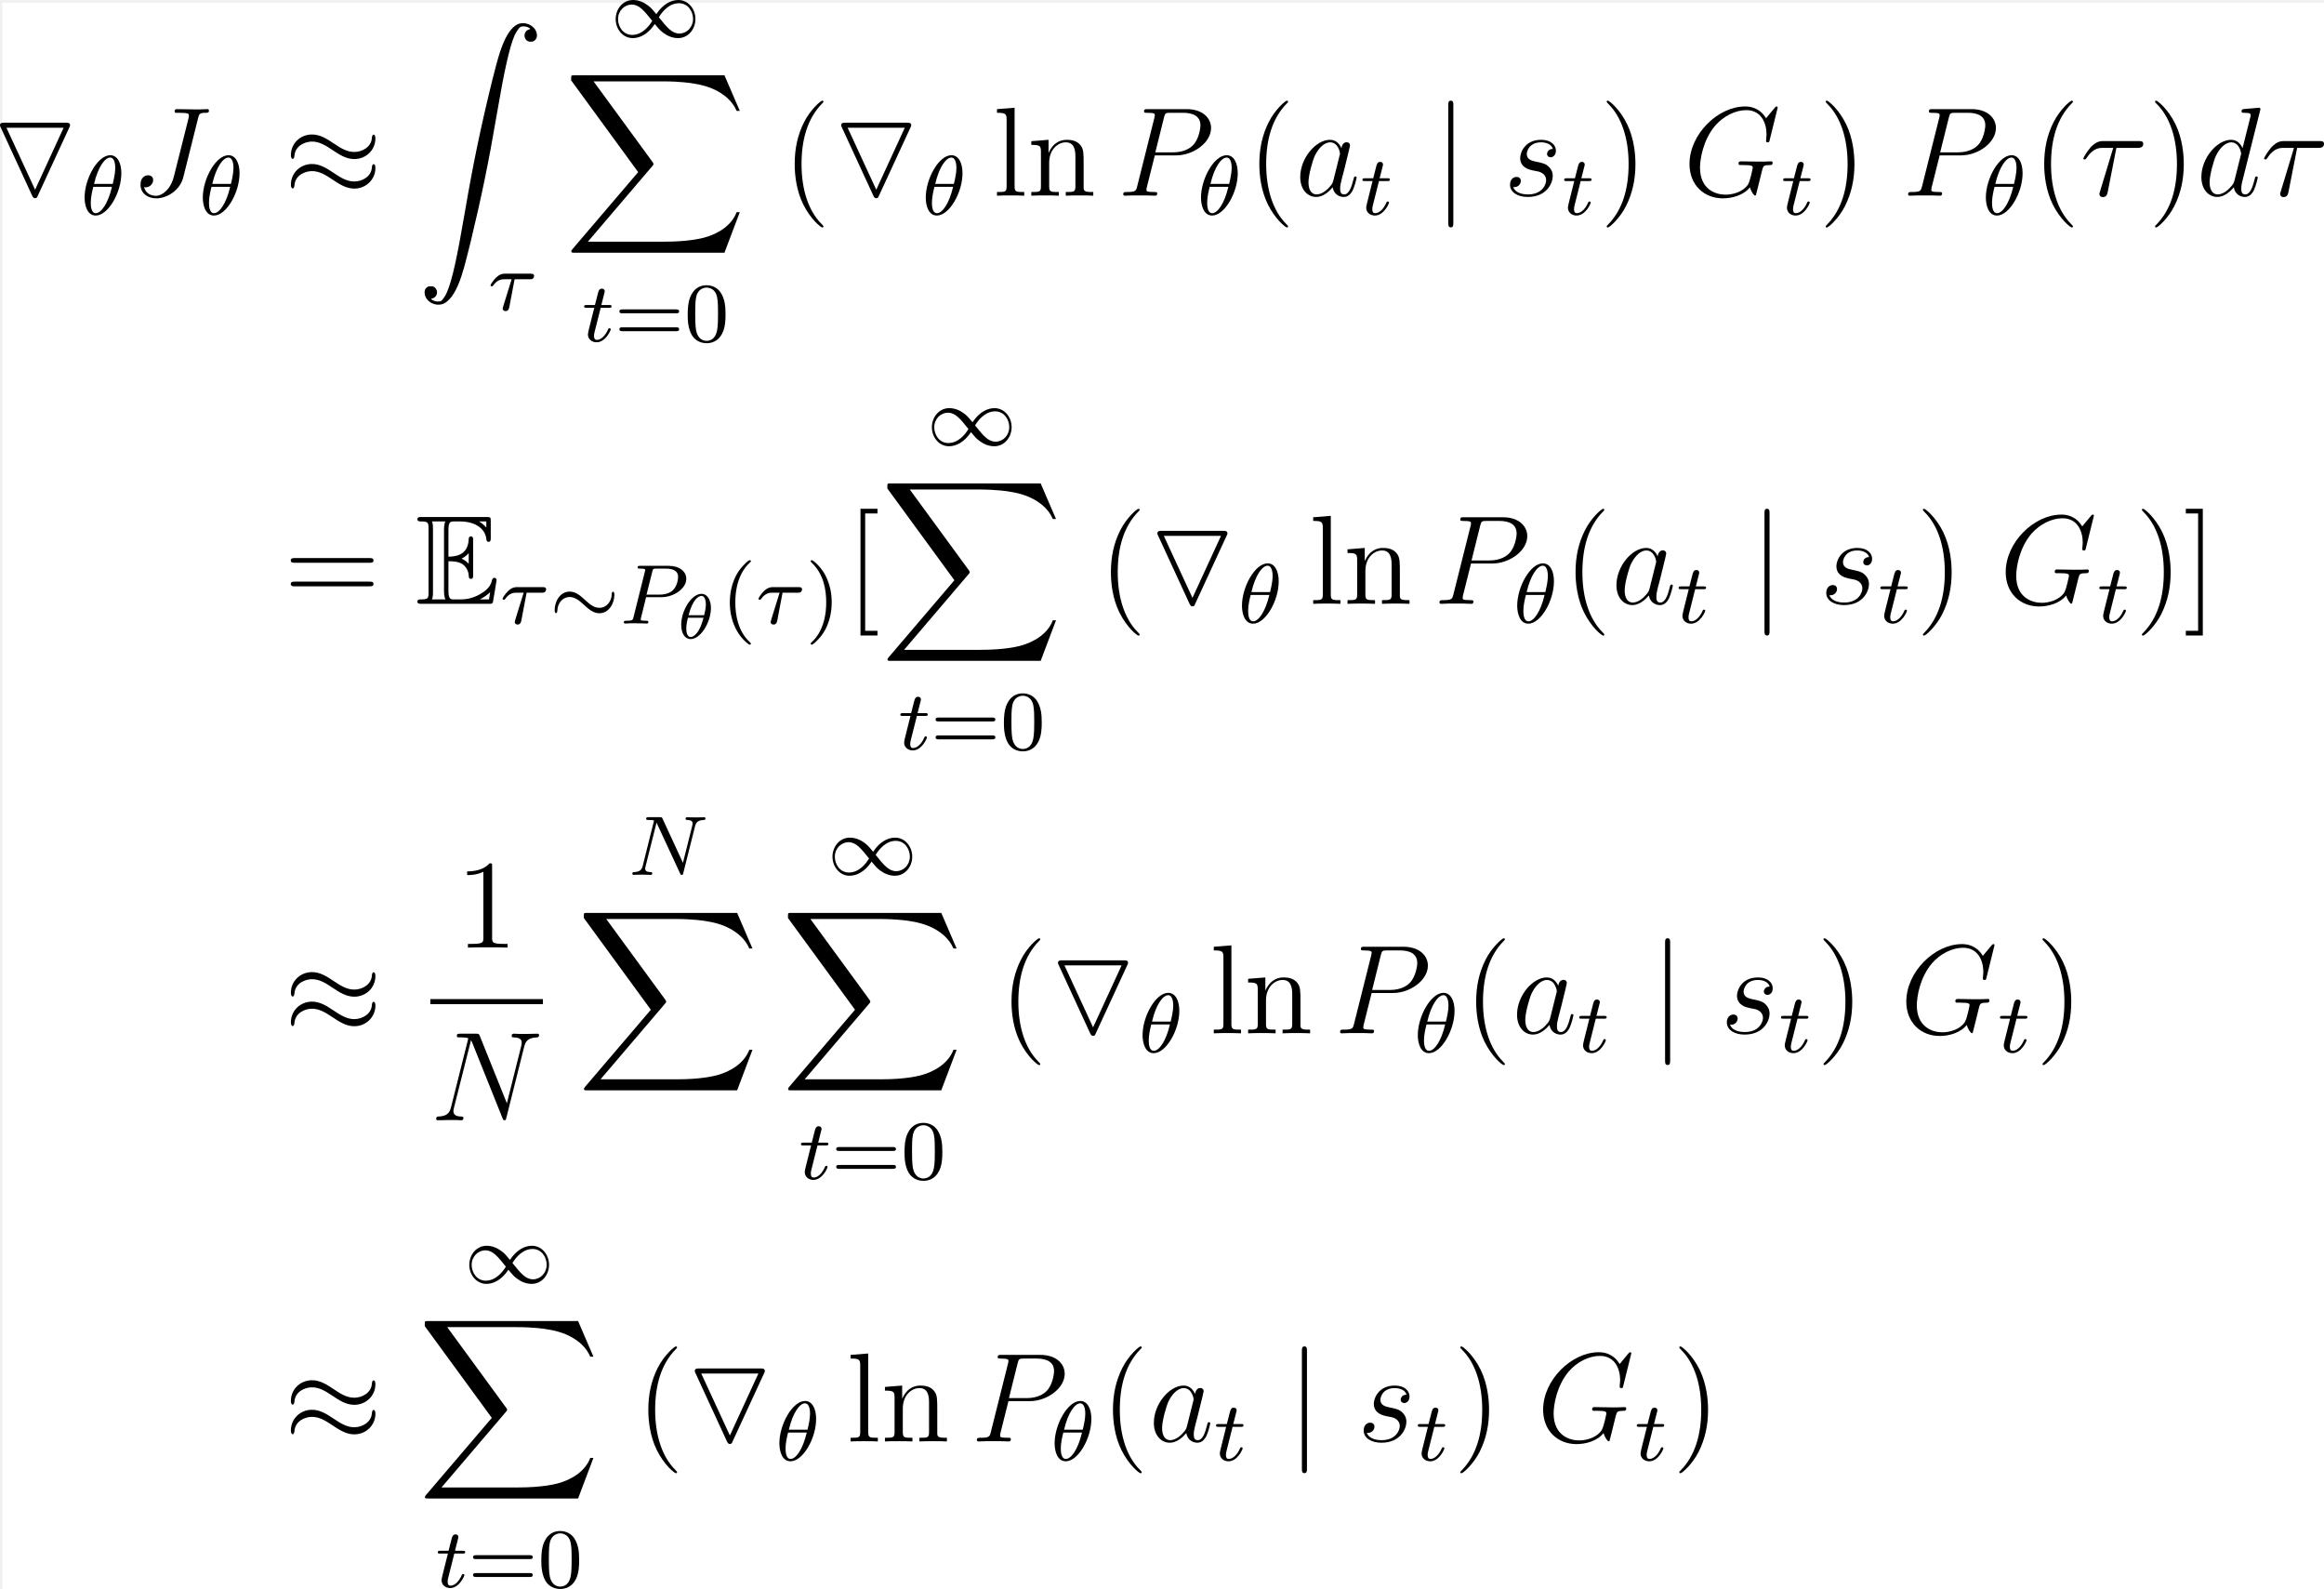
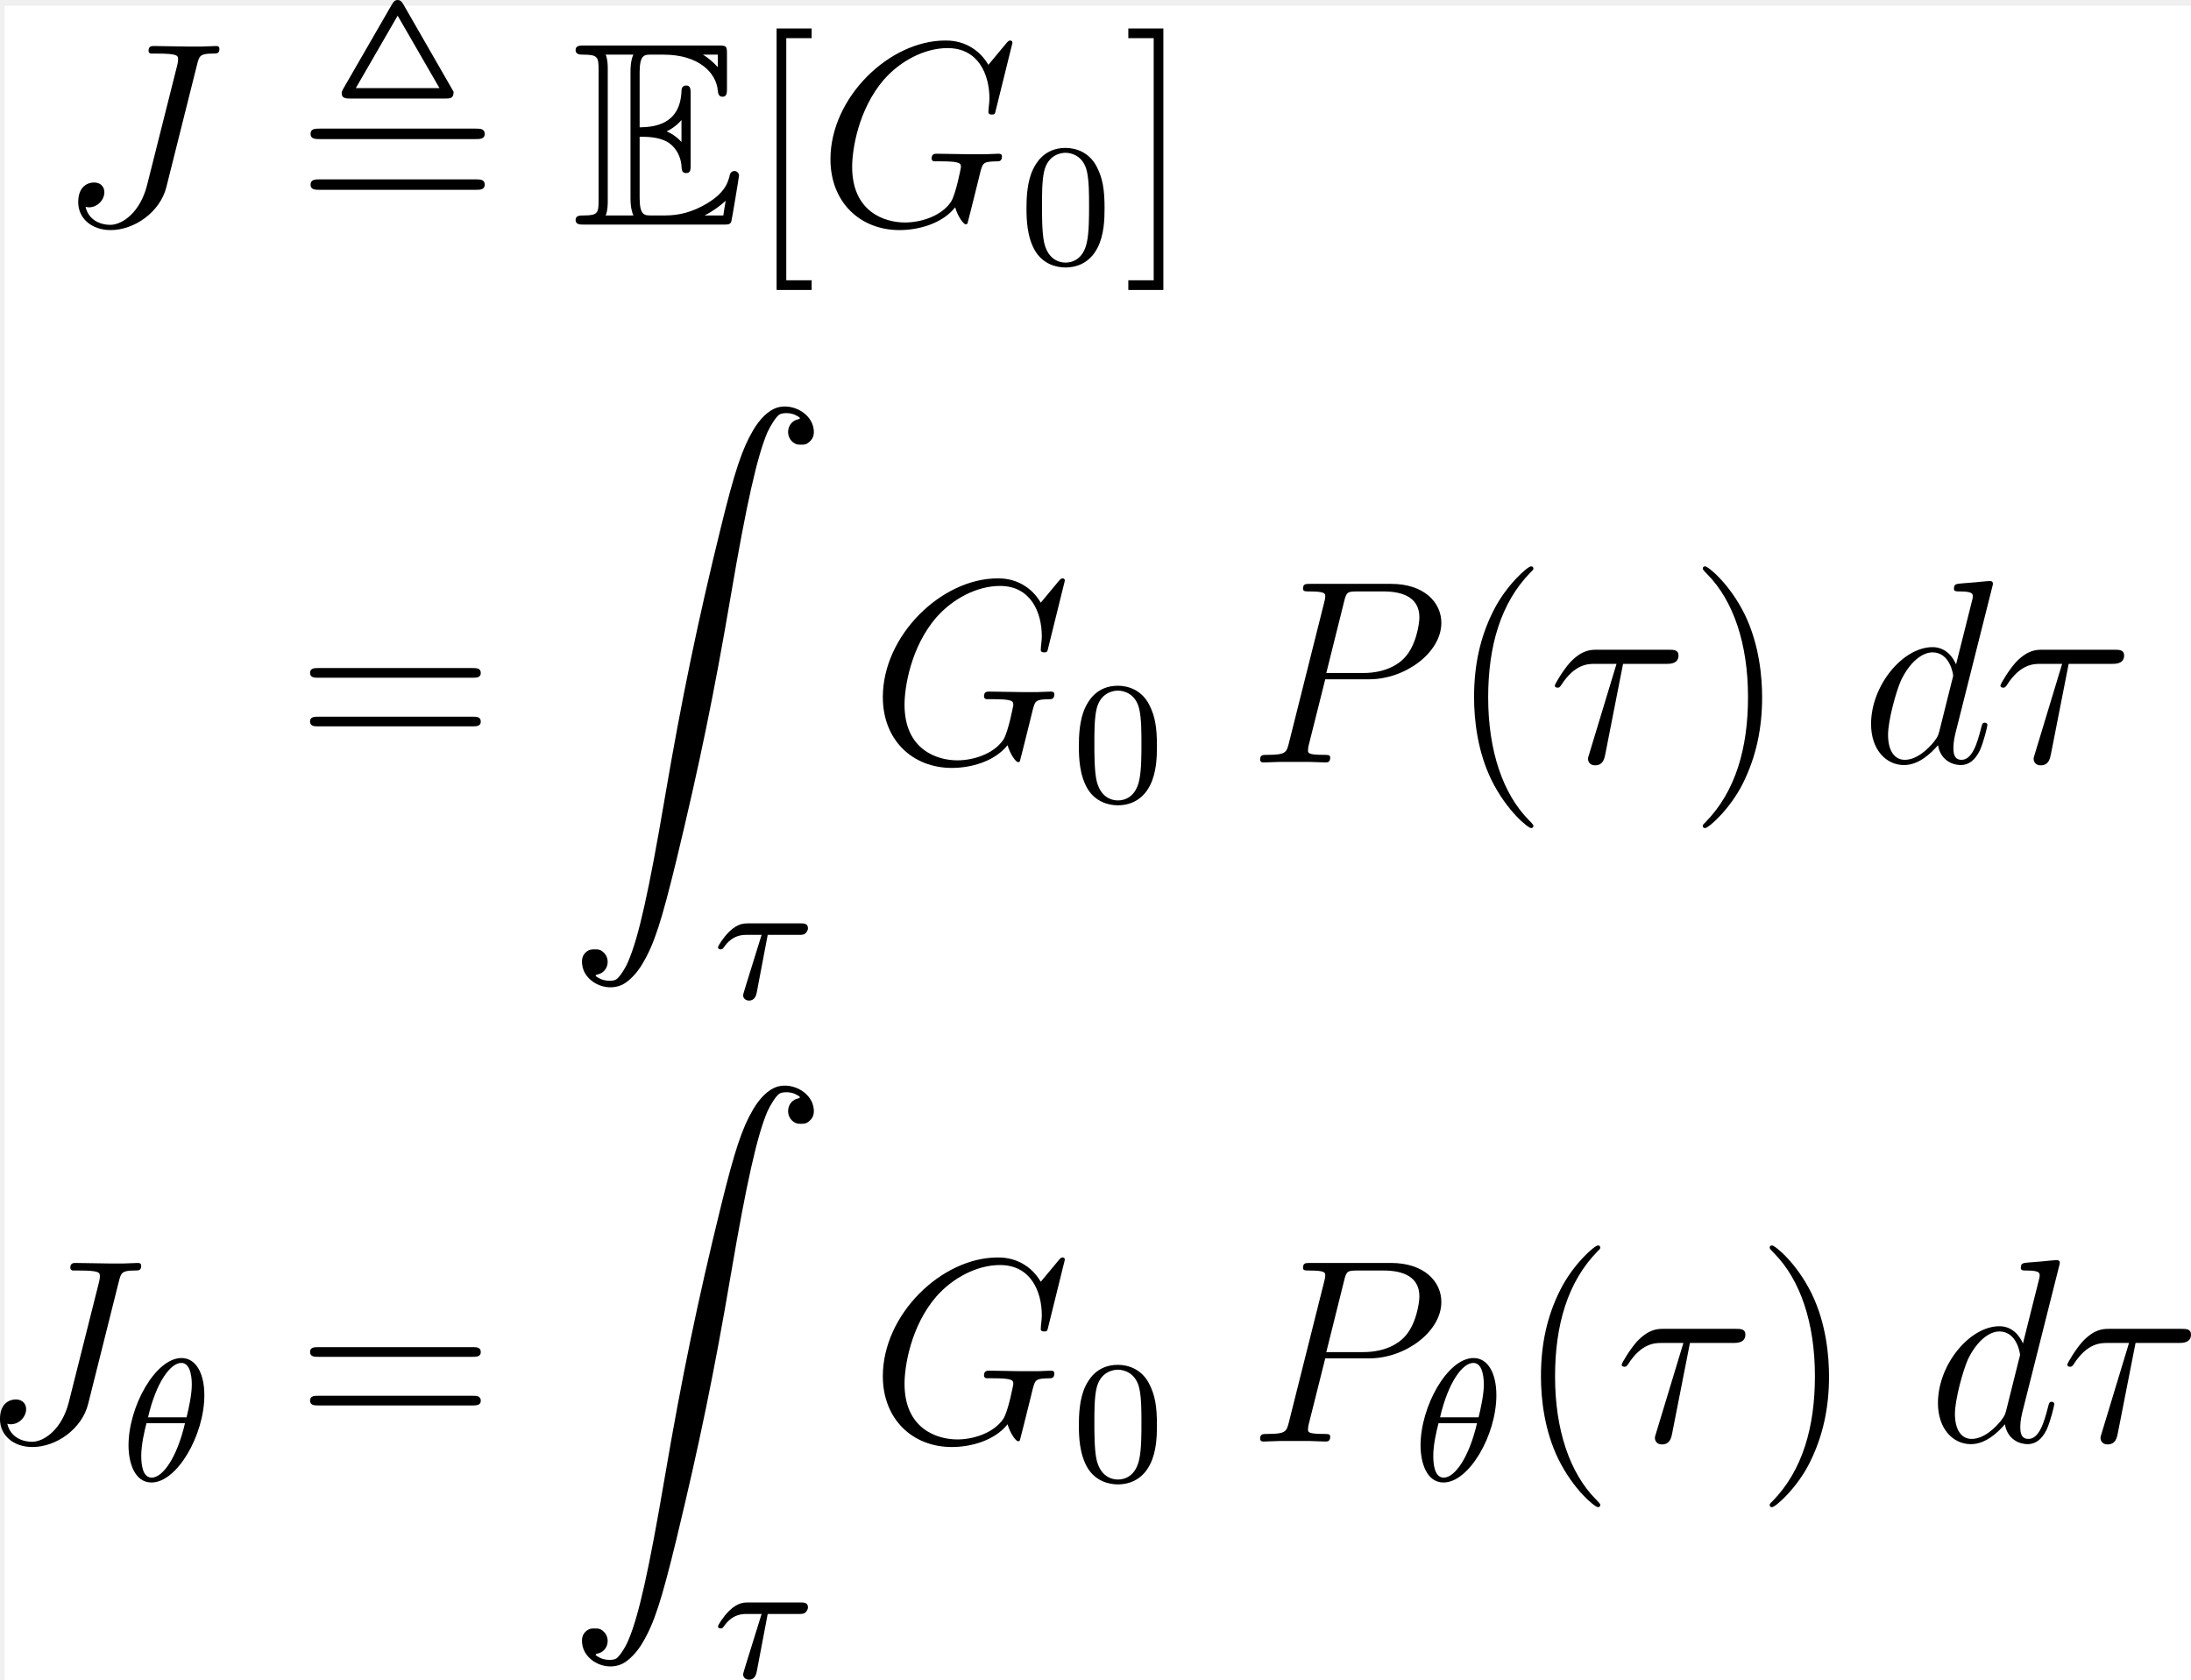
- <svg xmlns="http://www.w3.org/2000/svg" xmlns:xlink="http://www.w3.org/1999/xlink" version="1.1" width="247.776pt" height="169.376pt" viewBox="-.243 -.288 247.776 169.376">
+ <svg xmlns="http://www.w3.org/2000/svg" xmlns:xlink="http://www.w3.org/1999/xlink" version="1.1" width="113.198pt" height="86.784pt" viewBox="-.243 -.296 113.198 86.784">
  <rect width="100%" height="100%" fill="white" />
  <defs>
-     <path id="g5-25" d="M8.632-5.404C8.632-5.655 8.548-5.762 8.464-5.762C8.416-5.762 8.309-5.715 8.297-5.44C8.249-4.615 7.412-4.125 6.635-4.125C5.942-4.125 5.344-4.495 4.722-4.914C4.077-5.344 3.431-5.774 2.654-5.774C1.542-5.774 .658-4.926 .658-3.826C.658-3.563 .753-3.467 .825-3.467C.944-3.467 .992-3.694 .992-3.742C1.052-4.746 2.032-5.105 2.654-5.105C3.347-5.105 3.945-4.734 4.567-4.316C5.212-3.885 5.858-3.455 6.635-3.455C7.747-3.455 8.632-4.304 8.632-5.404ZM8.632-2.606C8.632-2.953 8.488-2.977 8.464-2.977C8.416-2.977 8.309-2.917 8.297-2.654C8.249-1.829 7.412-1.339 6.635-1.339C5.942-1.339 5.344-1.71 4.722-2.128C4.077-2.558 3.431-2.989 2.654-2.989C1.542-2.989 .658-2.14 .658-1.04C.658-.777 .753-.681 .825-.681C.944-.681 .992-.909 .992-.956C1.052-1.961 2.032-2.319 2.654-2.319C3.347-2.319 3.945-1.949 4.567-1.53C5.212-1.1 5.858-.669 6.635-.669C7.771-.669 8.632-1.554 8.632-2.606Z" />
-     <path id="g5-106" d="M1.901-8.536C1.901-8.751 1.901-8.966 1.662-8.966S1.423-8.751 1.423-8.536V2.558C1.423 2.774 1.423 2.989 1.662 2.989S1.901 2.774 1.901 2.558V-8.536Z" />
-     <path id="g8-28" d="M3.431-4.507H5.416C5.571-4.507 5.966-4.507 5.966-4.89C5.966-5.153 5.738-5.153 5.523-5.153H2.236C1.961-5.153 1.554-5.153 1.004-4.567C.693-4.22 .311-3.587 .311-3.515S.371-3.419 .442-3.419C.526-3.419 .538-3.455 .598-3.527C1.219-4.507 1.841-4.507 2.14-4.507H3.132L1.889-.406C1.829-.227 1.829-.203 1.829-.167C1.829-.036 1.913 .132 2.152 .132C2.523 .132 2.582-.191 2.618-.371L3.431-4.507Z" />
-     <path id="g8-71" d="M8.919-8.309C8.919-8.416 8.835-8.416 8.811-8.416S8.739-8.416 8.644-8.297L7.819-7.305C7.759-7.4 7.52-7.819 7.054-8.094C6.539-8.416 6.025-8.416 5.846-8.416C3.288-8.416 .598-5.81 .598-2.989C.598-1.016 1.961 .251 3.754 .251C4.615 .251 5.703-.036 6.3-.789C6.432-.335 6.695-.012 6.779-.012C6.838-.012 6.85-.048 6.862-.048C6.874-.072 6.97-.49 7.03-.705L7.221-1.47C7.317-1.865 7.364-2.032 7.448-2.391C7.568-2.845 7.592-2.881 8.249-2.893C8.297-2.893 8.44-2.893 8.44-3.12C8.44-3.24 8.321-3.24 8.285-3.24C8.082-3.24 7.855-3.216 7.639-3.216H6.994C6.492-3.216 5.966-3.24 5.475-3.24C5.368-3.24 5.224-3.24 5.224-3.025C5.224-2.905 5.32-2.905 5.32-2.893H5.619C6.563-2.893 6.563-2.798 6.563-2.618C6.563-2.606 6.336-1.399 6.109-1.04C5.655-.371 4.71-.096 4.005-.096C3.084-.096 1.59-.574 1.59-2.642C1.59-3.443 1.877-5.272 3.037-6.623C3.79-7.484 4.902-8.07 5.954-8.07C7.364-8.07 7.867-6.862 7.867-5.762C7.867-5.571 7.819-5.308 7.819-5.141C7.819-5.033 7.938-5.033 7.974-5.033C8.106-5.033 8.118-5.045 8.165-5.26L8.919-8.309Z" />
-     <path id="g8-74" d="M6.384-7.34C6.48-7.699 6.504-7.819 7.089-7.819C7.281-7.819 7.4-7.819 7.4-8.034C7.4-8.165 7.293-8.165 7.245-8.165C7.042-8.165 6.814-8.141 6.599-8.141H5.942C5.44-8.141 4.914-8.165 4.411-8.165C4.304-8.165 4.16-8.165 4.16-7.95C4.16-7.831 4.256-7.831 4.256-7.819H4.555C5.511-7.819 5.511-7.723 5.511-7.544C5.511-7.532 5.511-7.448 5.464-7.257L4.089-1.793C3.778-.574 2.977 .012 2.403 .012C1.997 .012 1.423-.179 1.279-.813C1.327-.801 1.387-.789 1.435-.789C1.829-.789 2.14-1.136 2.14-1.482C2.14-1.674 2.02-1.925 1.662-1.925C1.447-1.925 .944-1.805 .944-1.028C.944-.275 1.566 .251 2.427 .251C3.515 .251 4.686-.574 4.973-1.71L6.384-7.34Z" />
-     <path id="g8-78" d="M8.847-6.91C8.978-7.424 9.17-7.783 10.078-7.819C10.114-7.819 10.258-7.831 10.258-8.034C10.258-8.165 10.15-8.165 10.102-8.165C9.863-8.165 9.253-8.141 9.014-8.141H8.44C8.273-8.141 8.058-8.165 7.89-8.165C7.819-8.165 7.675-8.165 7.675-7.938C7.675-7.819 7.771-7.819 7.855-7.819C8.572-7.795 8.62-7.52 8.62-7.305C8.62-7.197 8.608-7.161 8.572-6.994L7.221-1.602L4.663-7.962C4.579-8.153 4.567-8.165 4.304-8.165H2.845C2.606-8.165 2.499-8.165 2.499-7.938C2.499-7.819 2.582-7.819 2.809-7.819C2.869-7.819 3.575-7.819 3.575-7.711C3.575-7.687 3.551-7.592 3.539-7.556L1.949-1.219C1.805-.634 1.518-.383 .729-.347C.669-.347 .55-.335 .55-.12C.55 0 .669 0 .705 0C.944 0 1.554-.024 1.793-.024H2.367C2.534-.024 2.738 0 2.905 0C2.989 0 3.12 0 3.12-.227C3.12-.335 3.001-.347 2.953-.347C2.558-.359 2.176-.43 2.176-.861C2.176-.956 2.2-1.064 2.224-1.16L3.838-7.556C3.909-7.436 3.909-7.412 3.957-7.305L6.802-.215C6.862-.072 6.886 0 6.994 0C7.113 0 7.125-.036 7.173-.239L8.847-6.91Z" />
-     <path id="g8-80" d="M3.539-3.802H5.547C7.197-3.802 8.847-5.021 8.847-6.384C8.847-7.317 8.058-8.165 6.551-8.165H2.857C2.63-8.165 2.523-8.165 2.523-7.938C2.523-7.819 2.63-7.819 2.809-7.819C3.539-7.819 3.539-7.723 3.539-7.592C3.539-7.568 3.539-7.496 3.491-7.317L1.877-.885C1.769-.466 1.745-.347 .909-.347C.681-.347 .562-.347 .562-.132C.562 0 .669 0 .741 0C.968 0 1.207-.024 1.435-.024H2.833C3.061-.024 3.312 0 3.539 0C3.634 0 3.766 0 3.766-.227C3.766-.347 3.658-.347 3.479-.347C2.762-.347 2.75-.43 2.75-.55C2.75-.61 2.762-.693 2.774-.753L3.539-3.802ZM4.4-7.352C4.507-7.795 4.555-7.819 5.021-7.819H6.205C7.101-7.819 7.843-7.532 7.843-6.635C7.843-6.324 7.687-5.308 7.137-4.758C6.934-4.543 6.36-4.089 5.272-4.089H3.587L4.4-7.352Z" />
-     <path id="g8-97" d="M3.599-1.423C3.539-1.219 3.539-1.196 3.371-.968C3.108-.634 2.582-.12 2.02-.12C1.53-.12 1.255-.562 1.255-1.267C1.255-1.925 1.626-3.264 1.853-3.766C2.26-4.603 2.821-5.033 3.288-5.033C4.077-5.033 4.232-4.053 4.232-3.957C4.232-3.945 4.196-3.79 4.184-3.766L3.599-1.423ZM4.364-4.483C4.232-4.794 3.909-5.272 3.288-5.272C1.937-5.272 .478-3.527 .478-1.757C.478-.574 1.172 .12 1.985 .12C2.642 .12 3.204-.395 3.539-.789C3.658-.084 4.22 .12 4.579 .12S5.224-.096 5.44-.526C5.631-.933 5.798-1.662 5.798-1.71C5.798-1.769 5.75-1.817 5.679-1.817C5.571-1.817 5.559-1.757 5.511-1.578C5.332-.873 5.105-.12 4.615-.12C4.268-.12 4.244-.43 4.244-.669C4.244-.944 4.28-1.076 4.388-1.542C4.471-1.841 4.531-2.104 4.627-2.451C5.069-4.244 5.177-4.674 5.177-4.746C5.177-4.914 5.045-5.045 4.866-5.045C4.483-5.045 4.388-4.627 4.364-4.483Z" />
-     <path id="g8-100" d="M6.013-7.998C6.025-8.046 6.049-8.118 6.049-8.177C6.049-8.297 5.93-8.297 5.906-8.297C5.894-8.297 5.308-8.249 5.248-8.237C5.045-8.225 4.866-8.201 4.651-8.189C4.352-8.165 4.268-8.153 4.268-7.938C4.268-7.819 4.364-7.819 4.531-7.819C5.117-7.819 5.129-7.711 5.129-7.592C5.129-7.52 5.105-7.424 5.093-7.388L4.364-4.483C4.232-4.794 3.909-5.272 3.288-5.272C1.937-5.272 .478-3.527 .478-1.757C.478-.574 1.172 .12 1.985 .12C2.642 .12 3.204-.395 3.539-.789C3.658-.084 4.22 .12 4.579 .12S5.224-.096 5.44-.526C5.631-.933 5.798-1.662 5.798-1.71C5.798-1.769 5.75-1.817 5.679-1.817C5.571-1.817 5.559-1.757 5.511-1.578C5.332-.873 5.105-.12 4.615-.12C4.268-.12 4.244-.43 4.244-.669C4.244-.717 4.244-.968 4.328-1.303L6.013-7.998ZM3.599-1.423C3.539-1.219 3.539-1.196 3.371-.968C3.108-.634 2.582-.12 2.02-.12C1.53-.12 1.255-.562 1.255-1.267C1.255-1.925 1.626-3.264 1.853-3.766C2.26-4.603 2.821-5.033 3.288-5.033C4.077-5.033 4.232-4.053 4.232-3.957C4.232-3.945 4.196-3.79 4.184-3.766L3.599-1.423Z" />
-     <path id="g8-115" d="M2.726-2.391C2.929-2.355 3.252-2.283 3.324-2.271C3.479-2.224 4.017-2.032 4.017-1.459C4.017-1.088 3.682-.12 2.295-.12C2.044-.12 1.148-.155 .909-.813C1.387-.753 1.626-1.124 1.626-1.387C1.626-1.638 1.459-1.769 1.219-1.769C.956-1.769 .61-1.566 .61-1.028C.61-.323 1.327 .12 2.283 .12C4.101 .12 4.639-1.219 4.639-1.841C4.639-2.02 4.639-2.355 4.256-2.738C3.957-3.025 3.67-3.084 3.025-3.216C2.702-3.288 2.188-3.395 2.188-3.933C2.188-4.172 2.403-5.033 3.539-5.033C4.041-5.033 4.531-4.842 4.651-4.411C4.125-4.411 4.101-3.957 4.101-3.945C4.101-3.694 4.328-3.622 4.435-3.622C4.603-3.622 4.937-3.754 4.937-4.256S4.483-5.272 3.551-5.272C1.985-5.272 1.566-4.041 1.566-3.551C1.566-2.642 2.451-2.451 2.726-2.391Z" />
+     <path id="g3-18" d="M3.818-3.913C3.818-4.91 3.435-5.611 2.774-5.611C1.586-5.611 .351-3.395 .351-1.618C.351-.853 .614 .08 1.403 .08C2.566 .08 3.818-2.08 3.818-3.913ZM1.243-2.901C1.618-4.511 2.271-5.388 2.766-5.388C3.244-5.388 3.244-4.535 3.244-4.384C3.244-3.937 3.1-3.292 3.005-2.901H1.243ZM2.933-2.63C2.558-1.028 1.905-.143 1.411-.143C.98-.143 .933-.781 .933-1.148C.933-1.65 1.084-2.295 1.172-2.63H2.933Z" />
+     <path id="g3-28" d="M2.503-2.909H3.929C4.057-2.909 4.144-2.909 4.224-2.973C4.32-3.061 4.344-3.164 4.344-3.212C4.344-3.435 4.144-3.435 4.009-3.435H1.602C1.435-3.435 1.132-3.435 .741-3.053C.454-2.766 .231-2.399 .231-2.343C.231-2.271 .287-2.248 .351-2.248C.43-2.248 .446-2.271 .494-2.335C.885-2.909 1.355-2.909 1.538-2.909H2.224L1.538-.701C1.482-.518 1.379-.191 1.379-.151C1.379 .032 1.546 .096 1.642 .096C1.937 .096 1.985-.183 2.008-.303L2.503-2.909Z" />
+     <path id="g5-48" d="M3.897-2.542C3.897-3.395 3.81-3.913 3.547-4.423C3.196-5.125 2.55-5.3 2.112-5.3C1.108-5.3 .741-4.551 .63-4.328C.343-3.746 .327-2.957 .327-2.542C.327-2.016 .351-1.211 .733-.574C1.1 .016 1.69 .167 2.112 .167C2.495 .167 3.18 .048 3.579-.741C3.873-1.315 3.897-2.024 3.897-2.542ZM2.112-.056C1.841-.056 1.291-.183 1.124-1.02C1.036-1.474 1.036-2.224 1.036-2.638C1.036-3.188 1.036-3.746 1.124-4.184C1.291-4.997 1.913-5.077 2.112-5.077C2.383-5.077 2.933-4.941 3.092-4.216C3.188-3.778 3.188-3.18 3.188-2.638C3.188-2.168 3.188-1.451 3.092-1.004C2.925-.167 2.375-.056 2.112-.056Z" />
+     <path id="g2-44" d="M4.914-10.066C4.818-10.234 4.734-10.269 4.651-10.269S4.483-10.234 4.388-10.066L2.188-6.253C2.092-6.085 2.092-6.049 2.092-6.001C2.092-5.762 2.307-5.762 2.523-5.762H6.779C7.054-5.762 7.209-5.762 7.209-6.073L4.914-10.066ZM4.651-9.552L6.563-6.241H2.738L4.651-9.552ZM1.1-2.068C.897-2.068 .669-2.068 .669-1.829S.885-1.59 1.088-1.59H8.213C8.416-1.59 8.632-1.59 8.632-1.829S8.416-2.068 8.201-2.068H1.1ZM1.088-4.388C.885-4.388 .669-4.388 .669-4.148S.897-3.909 1.1-3.909H8.201C8.416-3.909 8.632-3.909 8.632-4.148S8.416-4.388 8.213-4.388H1.088Z" />
    <path id="g0-2" d="M9.576 .048C9.194 .167 8.799 .538 8.476 1.088C7.974 1.937 7.627 2.989 7.018 5.464C5.942 9.839 5.212 13.366 4.435 17.921C3.718 22.129 3.24 24.293 2.762 25.381C2.63 25.704 2.367 26.086 2.236 26.182C2.092 26.289 1.733 26.277 1.494 26.17C1.255 26.05 1.219 26.002 1.363 25.967C1.853 25.871 1.997 25.225 1.59 24.915C1.482 24.831 1.423 24.819 1.231 24.819C1.052 24.819 .992 24.831 .873 24.915C.693 25.058 .634 25.225 .658 25.488C.729 26.289 1.733 26.803 2.499 26.433C2.798 26.289 3.18 25.895 3.419 25.476C3.957 24.58 4.292 23.528 4.973 20.73C6.025 16.367 6.695 13.127 7.46 8.632C8.177 4.423 8.667 2.26 9.134 1.172C9.277 .861 9.528 .466 9.672 .371S10.174 .275 10.401 .383C10.64 .502 10.676 .55 10.533 .586C10.054 .681 9.911 1.327 10.305 1.638C10.425 1.722 10.485 1.745 10.664 1.745C10.855 1.745 10.915 1.722 11.023 1.638C11.202 1.494 11.274 1.327 11.25 1.076C11.19 .347 10.317-.167 9.576 .048Z" />
+     <path id="g4-28" d="M3.431-4.507H5.416C5.571-4.507 5.966-4.507 5.966-4.89C5.966-5.153 5.738-5.153 5.523-5.153H2.236C1.961-5.153 1.554-5.153 1.004-4.567C.693-4.22 .311-3.587 .311-3.515S.371-3.419 .442-3.419C.526-3.419 .538-3.455 .598-3.527C1.219-4.507 1.841-4.507 2.14-4.507H3.132L1.889-.406C1.829-.227 1.829-.203 1.829-.167C1.829-.036 1.913 .132 2.152 .132C2.523 .132 2.582-.191 2.618-.371L3.431-4.507Z" />
+     <path id="g4-71" d="M8.919-8.309C8.919-8.416 8.835-8.416 8.811-8.416S8.739-8.416 8.644-8.297L7.819-7.305C7.759-7.4 7.52-7.819 7.054-8.094C6.539-8.416 6.025-8.416 5.846-8.416C3.288-8.416 .598-5.81 .598-2.989C.598-1.016 1.961 .251 3.754 .251C4.615 .251 5.703-.036 6.3-.789C6.432-.335 6.695-.012 6.779-.012C6.838-.012 6.85-.048 6.862-.048C6.874-.072 6.97-.49 7.03-.705L7.221-1.47C7.317-1.865 7.364-2.032 7.448-2.391C7.568-2.845 7.592-2.881 8.249-2.893C8.297-2.893 8.44-2.893 8.44-3.12C8.44-3.24 8.321-3.24 8.285-3.24C8.082-3.24 7.855-3.216 7.639-3.216H6.994C6.492-3.216 5.966-3.24 5.475-3.24C5.368-3.24 5.224-3.24 5.224-3.025C5.224-2.905 5.32-2.905 5.32-2.893H5.619C6.563-2.893 6.563-2.798 6.563-2.618C6.563-2.606 6.336-1.399 6.109-1.04C5.655-.371 4.71-.096 4.005-.096C3.084-.096 1.59-.574 1.59-2.642C1.59-3.443 1.877-5.272 3.037-6.623C3.79-7.484 4.902-8.07 5.954-8.07C7.364-8.07 7.867-6.862 7.867-5.762C7.867-5.571 7.819-5.308 7.819-5.141C7.819-5.033 7.938-5.033 7.974-5.033C8.106-5.033 8.118-5.045 8.165-5.26L8.919-8.309Z" />
+     <path id="g4-74" d="M6.384-7.34C6.48-7.699 6.504-7.819 7.089-7.819C7.281-7.819 7.4-7.819 7.4-8.034C7.4-8.165 7.293-8.165 7.245-8.165C7.042-8.165 6.814-8.141 6.599-8.141H5.942C5.44-8.141 4.914-8.165 4.411-8.165C4.304-8.165 4.16-8.165 4.16-7.95C4.16-7.831 4.256-7.831 4.256-7.819H4.555C5.511-7.819 5.511-7.723 5.511-7.544C5.511-7.532 5.511-7.448 5.464-7.257L4.089-1.793C3.778-.574 2.977 .012 2.403 .012C1.997 .012 1.423-.179 1.279-.813C1.327-.801 1.387-.789 1.435-.789C1.829-.789 2.14-1.136 2.14-1.482C2.14-1.674 2.02-1.925 1.662-1.925C1.447-1.925 .944-1.805 .944-1.028C.944-.275 1.566 .251 2.427 .251C3.515 .251 4.686-.574 4.973-1.71L6.384-7.34Z" />
+     <path id="g4-80" d="M3.539-3.802H5.547C7.197-3.802 8.847-5.021 8.847-6.384C8.847-7.317 8.058-8.165 6.551-8.165H2.857C2.63-8.165 2.523-8.165 2.523-7.938C2.523-7.819 2.63-7.819 2.809-7.819C3.539-7.819 3.539-7.723 3.539-7.592C3.539-7.568 3.539-7.496 3.491-7.317L1.877-.885C1.769-.466 1.745-.347 .909-.347C.681-.347 .562-.347 .562-.132C.562 0 .669 0 .741 0C.968 0 1.207-.024 1.435-.024H2.833C3.061-.024 3.312 0 3.539 0C3.634 0 3.766 0 3.766-.227C3.766-.347 3.658-.347 3.479-.347C2.762-.347 2.75-.43 2.75-.55C2.75-.61 2.762-.693 2.774-.753L3.539-3.802ZM4.4-7.352C4.507-7.795 4.555-7.819 5.021-7.819H6.205C7.101-7.819 7.843-7.532 7.843-6.635C7.843-6.324 7.687-5.308 7.137-4.758C6.934-4.543 6.36-4.089 5.272-4.089H3.587L4.4-7.352Z" />
+     <path id="g4-100" d="M6.013-7.998C6.025-8.046 6.049-8.118 6.049-8.177C6.049-8.297 5.93-8.297 5.906-8.297C5.894-8.297 5.308-8.249 5.248-8.237C5.045-8.225 4.866-8.201 4.651-8.189C4.352-8.165 4.268-8.153 4.268-7.938C4.268-7.819 4.364-7.819 4.531-7.819C5.117-7.819 5.129-7.711 5.129-7.592C5.129-7.52 5.105-7.424 5.093-7.388L4.364-4.483C4.232-4.794 3.909-5.272 3.288-5.272C1.937-5.272 .478-3.527 .478-1.757C.478-.574 1.172 .12 1.985 .12C2.642 .12 3.204-.395 3.539-.789C3.658-.084 4.22 .12 4.579 .12S5.224-.096 5.44-.526C5.631-.933 5.798-1.662 5.798-1.71C5.798-1.769 5.75-1.817 5.679-1.817C5.571-1.817 5.559-1.757 5.511-1.578C5.332-.873 5.105-.12 4.615-.12C4.268-.12 4.244-.43 4.244-.669C4.244-.717 4.244-.968 4.328-1.303L6.013-7.998ZM3.599-1.423C3.539-1.219 3.539-1.196 3.371-.968C3.108-.634 2.582-.12 2.02-.12C1.53-.12 1.255-.562 1.255-1.267C1.255-1.925 1.626-3.264 1.853-3.766C2.26-4.603 2.821-5.033 3.288-5.033C4.077-5.033 4.232-4.053 4.232-3.957C4.232-3.945 4.196-3.79 4.184-3.766L3.599-1.423Z" />
    <path id="g1-69" d="M3.096-4.017C3.395-4.017 3.969-4.017 4.388-3.766C4.961-3.395 5.009-2.75 5.009-2.678C5.021-2.511 5.021-2.355 5.224-2.355S5.428-2.523 5.428-2.738V-5.978C5.428-6.169 5.428-6.36 5.224-6.36S5.009-6.181 5.009-6.085C4.937-4.543 3.718-4.459 3.096-4.447V-6.97C3.096-7.771 3.324-7.771 3.61-7.771H4.184C5.798-7.771 6.599-6.946 6.671-6.121C6.683-6.025 6.695-5.846 6.886-5.846C7.089-5.846 7.089-6.037 7.089-6.241V-7.795C7.089-8.165 7.066-8.189 6.695-8.189H.574C.359-8.189 .167-8.189 .167-7.974C.167-7.771 .395-7.771 .49-7.771C1.172-7.771 1.219-7.675 1.219-7.089V-1.1C1.219-.538 1.184-.418 .55-.418C.371-.418 .167-.418 .167-.215C.167 0 .359 0 .574 0H6.91C7.137 0 7.257 0 7.293-.167C7.305-.179 7.639-2.176 7.639-2.236C7.639-2.367 7.532-2.451 7.436-2.451C7.269-2.451 7.221-2.295 7.221-2.283C7.149-1.973 7.03-1.47 6.157-.956C5.535-.586 4.926-.418 4.268-.418H3.61C3.324-.418 3.096-.418 3.096-1.219V-4.017ZM6.671-7.771V-7.197C6.468-7.424 6.241-7.615 5.99-7.771H6.671ZM4.34-4.268C4.531-4.352 4.794-4.531 5.009-4.782V-3.778C4.722-4.101 4.352-4.256 4.34-4.256V-4.268ZM1.638-7.113C1.638-7.257 1.638-7.556 1.542-7.771H2.809C2.678-7.496 2.678-7.101 2.678-6.994V-1.196C2.678-.765 2.762-.526 2.809-.418H1.542C1.638-.634 1.638-.933 1.638-1.076V-7.113ZM6.085-.418V-.43C6.468-.622 6.791-.873 7.03-1.088C7.018-1.04 6.934-.514 6.922-.418H6.085Z" />
-     <path id="g7-18" d="M3.818-3.913C3.818-4.91 3.435-5.611 2.774-5.611C1.586-5.611 .351-3.395 .351-1.618C.351-.853 .614 .08 1.403 .08C2.566 .08 3.818-2.08 3.818-3.913ZM1.243-2.901C1.618-4.511 2.271-5.388 2.766-5.388C3.244-5.388 3.244-4.535 3.244-4.384C3.244-3.937 3.1-3.292 3.005-2.901H1.243ZM2.933-2.63C2.558-1.028 1.905-.143 1.411-.143C.98-.143 .933-.781 .933-1.148C.933-1.65 1.084-2.295 1.172-2.63H2.933Z" />
-     <path id="g7-28" d="M2.503-2.909H3.929C4.057-2.909 4.144-2.909 4.224-2.973C4.32-3.061 4.344-3.164 4.344-3.212C4.344-3.435 4.144-3.435 4.009-3.435H1.602C1.435-3.435 1.132-3.435 .741-3.053C.454-2.766 .231-2.399 .231-2.343C.231-2.271 .287-2.248 .351-2.248C.43-2.248 .446-2.271 .494-2.335C.885-2.909 1.355-2.909 1.538-2.909H2.224L1.538-.701C1.482-.518 1.379-.191 1.379-.151C1.379 .032 1.546 .096 1.642 .096C1.937 .096 1.985-.183 2.008-.303L2.503-2.909Z" />
-     <path id="g7-78" d="M6.312-4.575C6.408-4.965 6.583-5.157 7.157-5.181C7.237-5.181 7.301-5.228 7.301-5.332C7.301-5.38 7.261-5.444 7.181-5.444C7.125-5.444 6.974-5.42 6.384-5.42C5.746-5.42 5.643-5.444 5.571-5.444C5.444-5.444 5.42-5.356 5.42-5.292C5.42-5.189 5.523-5.181 5.595-5.181C6.081-5.165 6.081-4.949 6.081-4.838C6.081-4.798 6.081-4.758 6.049-4.631L5.173-1.14L3.252-5.3C3.188-5.444 3.172-5.444 2.981-5.444H1.945C1.801-5.444 1.698-5.444 1.698-5.292C1.698-5.181 1.793-5.181 1.961-5.181C2.024-5.181 2.264-5.181 2.447-5.133L1.379-.853C1.283-.454 1.076-.279 .542-.263C.494-.263 .399-.255 .399-.112C.399-.064 .438 0 .518 0C.55 0 .733-.024 1.307-.024C1.937-.024 2.056 0 2.128 0C2.16 0 2.279 0 2.279-.151C2.279-.247 2.192-.263 2.136-.263C1.849-.271 1.61-.319 1.61-.598C1.61-.638 1.634-.749 1.634-.757L2.678-4.918H2.686L4.902-.143C4.957-.016 4.965 0 5.053 0C5.165 0 5.173-.032 5.204-.167L6.312-4.575Z" />
-     <path id="g7-80" d="M2.511-2.487H3.961C5.109-2.487 6.304-3.284 6.304-4.224C6.304-4.902 5.667-5.444 4.639-5.444H1.953C1.809-5.444 1.706-5.444 1.706-5.292C1.706-5.181 1.809-5.181 1.937-5.181C2.2-5.181 2.431-5.181 2.431-5.053C2.431-5.021 2.423-5.013 2.399-4.91L1.331-.63C1.259-.335 1.243-.263 .677-.263C.494-.263 .406-.263 .406-.112C.406-.08 .43 0 .534 0C.685 0 .877-.016 1.028-.024H1.538C2.303-.024 2.511 0 2.566 0C2.614 0 2.726 0 2.726-.151C2.726-.263 2.622-.263 2.487-.263C2.463-.263 2.319-.263 2.184-.279C2.016-.295 2-.319 2-.391C2-.43 2.016-.478 2.024-.518L2.511-2.487ZM3.092-4.886C3.164-5.157 3.172-5.181 3.499-5.181H4.376C5.029-5.181 5.531-4.989 5.531-4.4C5.531-4.296 5.491-3.587 5.045-3.148C4.926-3.029 4.543-2.726 3.762-2.726H2.55L3.092-4.886Z" />
-     <path id="g7-116" d="M1.761-3.172H2.542C2.694-3.172 2.79-3.172 2.79-3.324C2.79-3.435 2.686-3.435 2.55-3.435H1.825L2.112-4.567C2.144-4.686 2.144-4.726 2.144-4.734C2.144-4.902 2.016-4.981 1.881-4.981C1.61-4.981 1.554-4.766 1.467-4.407L1.219-3.435H.454C.303-3.435 .199-3.435 .199-3.284C.199-3.172 .303-3.172 .438-3.172H1.156L.677-1.259C.63-1.06 .558-.781 .558-.669C.558-.191 .948 .08 1.371 .08C2.224 .08 2.71-1.044 2.71-1.14C2.71-1.227 2.638-1.243 2.59-1.243C2.503-1.243 2.495-1.211 2.439-1.092C2.279-.709 1.881-.143 1.395-.143C1.227-.143 1.132-.255 1.132-.518C1.132-.669 1.156-.757 1.18-.861L1.761-3.172Z" />
-     <path id="g10-40" d="M3.885 2.905C3.885 2.869 3.885 2.845 3.682 2.642C2.487 1.435 1.817-.538 1.817-2.977C1.817-5.296 2.379-7.293 3.766-8.703C3.885-8.811 3.885-8.835 3.885-8.871C3.885-8.942 3.826-8.966 3.778-8.966C3.622-8.966 2.642-8.106 2.056-6.934C1.447-5.727 1.172-4.447 1.172-2.977C1.172-1.913 1.339-.49 1.961 .789C2.666 2.224 3.646 3.001 3.778 3.001C3.826 3.001 3.885 2.977 3.885 2.905Z" />
-     <path id="g10-41" d="M3.371-2.977C3.371-3.885 3.252-5.368 2.582-6.755C1.877-8.189 .897-8.966 .765-8.966C.717-8.966 .658-8.942 .658-8.871C.658-8.835 .658-8.811 .861-8.608C2.056-7.4 2.726-5.428 2.726-2.989C2.726-.669 2.164 1.327 .777 2.738C.658 2.845 .658 2.869 .658 2.905C.658 2.977 .717 3.001 .765 3.001C.921 3.001 1.901 2.14 2.487 .968C3.096-.251 3.371-1.542 3.371-2.977Z" />
-     <path id="g10-49" d="M3.443-7.663C3.443-7.938 3.443-7.95 3.204-7.95C2.917-7.627 2.319-7.185 1.088-7.185V-6.838C1.363-6.838 1.961-6.838 2.618-7.149V-.921C2.618-.49 2.582-.347 1.53-.347H1.16V0C1.482-.024 2.642-.024 3.037-.024S4.579-.024 4.902 0V-.347H4.531C3.479-.347 3.443-.49 3.443-.921V-7.663Z" />
-     <path id="g10-61" d="M8.07-3.873C8.237-3.873 8.452-3.873 8.452-4.089C8.452-4.316 8.249-4.316 8.07-4.316H1.028C.861-4.316 .646-4.316 .646-4.101C.646-3.873 .849-3.873 1.028-3.873H8.07ZM8.07-1.65C8.237-1.65 8.452-1.65 8.452-1.865C8.452-2.092 8.249-2.092 8.07-2.092H1.028C.861-2.092 .646-2.092 .646-1.877C.646-1.65 .849-1.65 1.028-1.65H8.07Z" />
-     <path id="g10-91" d="M2.989 2.989V2.546H1.829V-8.524H2.989V-8.966H1.387V2.989H2.989Z" />
-     <path id="g10-93" d="M1.853-8.966H.251V-8.524H1.411V2.546H.251V2.989H1.853V-8.966Z" />
-     <path id="g10-108" d="M2.056-8.297L.395-8.165V-7.819C1.207-7.819 1.303-7.735 1.303-7.149V-.885C1.303-.347 1.172-.347 .395-.347V0C.729-.024 1.315-.024 1.674-.024S2.63-.024 2.965 0V-.347C2.2-.347 2.056-.347 2.056-.885V-8.297Z" />
-     <path id="g10-110" d="M5.32-2.905C5.32-4.017 5.32-4.352 5.045-4.734C4.698-5.2 4.136-5.272 3.73-5.272C2.57-5.272 2.116-4.28 2.02-4.041H2.008V-5.272L.383-5.141V-4.794C1.196-4.794 1.291-4.71 1.291-4.125V-.885C1.291-.347 1.16-.347 .383-.347V0C.693-.024 1.339-.024 1.674-.024C2.02-.024 2.666-.024 2.977 0V-.347C2.212-.347 2.068-.347 2.068-.885V-3.108C2.068-4.364 2.893-5.033 3.634-5.033S4.543-4.423 4.543-3.694V-.885C4.543-.347 4.411-.347 3.634-.347V0C3.945-.024 4.591-.024 4.926-.024C5.272-.024 5.918-.024 6.229 0V-.347C5.631-.347 5.332-.347 5.32-.705V-2.905Z" />
-     <path id="g2-79" d="M7.544-6.432C7.615-6.575 7.615-6.599 7.615-6.647C7.615-6.886 7.388-6.886 7.197-6.886H1.423C1.231-6.886 1.004-6.886 1.004-6.647C1.004-6.599 1.016-6.551 1.064-6.456L4.041 0C4.136 .215 4.232 .239 4.316 .239C4.388 .239 4.447 .215 4.495 .167L7.544-6.432ZM1.614-6.408H7.006L4.316-.562L1.614-6.408Z" />
-     <path id="g6-18" d="M3.258-2.869C3.258-3.563 2.965-4.208 2.367-4.208C1.435-4.208 .454-2.648 .454-1.279C.454-.502 .789 .06 1.345 .06C2.283 .06 3.258-1.524 3.258-2.869ZM1.148-2.194C1.536-3.676 2.08-4.011 2.361-4.011C2.78-4.011 2.78-3.294 2.78-3.204C2.78-3.15 2.78-2.803 2.618-2.194H1.148ZM2.558-1.955C2.224-.604 1.68-.137 1.351-.137C.956-.137 .933-.741 .933-.944S.956-1.411 1.088-1.955H2.558Z" />
-     <path id="g4-24" d="M6.105-2.718C6.105-2.973 6.017-3.005 5.978-3.005C5.866-3.005 5.85-2.805 5.85-2.686C5.818-2.112 5.388-1.482 4.694-1.482C4.216-1.482 3.834-1.769 3.363-2.2C2.853-2.678 2.431-3.013 1.881-3.013C.964-3.013 .47-2.056 .47-1.275C.47-1.004 .566-.98 .598-.98C.654-.98 .717-1.036 .725-1.235C.757-2.008 1.291-2.503 1.881-2.503C2.359-2.503 2.742-2.216 3.212-1.785C3.722-1.307 4.144-.972 4.694-.972C5.595-.972 6.105-1.905 6.105-2.718Z" />
-     <path id="g4-49" d="M4.304-2.184C3.834-2.75 3.77-2.813 3.491-3.021C3.124-3.3 2.638-3.515 2.112-3.515C1.14-3.515 .47-2.662 .47-1.714C.47-.781 1.132 .08 2.08 .08C2.734 .08 3.499-.263 4.16-1.251C4.631-.685 4.694-.622 4.973-.414C5.34-.135 5.826 .08 6.352 .08C7.325 .08 7.994-.773 7.994-1.722C7.994-2.654 7.333-3.515 6.384-3.515C5.731-3.515 4.965-3.172 4.304-2.184ZM4.543-1.889C4.846-2.391 5.499-3.212 6.44-3.212C7.293-3.212 7.771-2.439 7.771-1.722C7.771-.948 7.181-.351 6.48-.351S5.308-.933 4.543-1.889ZM3.921-1.546C3.618-1.044 2.965-.223 2.024-.223C1.172-.223 .693-.996 .693-1.714C.693-2.487 1.283-3.084 1.985-3.084S3.156-2.503 3.921-1.546Z" />
-     <path id="g3-88" d="M15.135 16.737L16.582 12.912H16.283C15.817 14.155 14.549 14.968 13.175 15.327C12.924 15.386 11.752 15.697 9.457 15.697H2.248L8.333 8.56C8.416 8.464 8.44 8.428 8.44 8.369C8.44 8.345 8.44 8.309 8.357 8.189L2.786 .574H9.337C10.939 .574 12.027 .741 12.134 .765C12.78 .861 13.82 1.064 14.765 1.662C15.064 1.853 15.876 2.391 16.283 3.359H16.582L15.135 0H1.004C.729 0 .717 .012 .681 .084C.669 .12 .669 .347 .669 .478L6.994 9.134L.801 16.391C.681 16.534 .681 16.594 .681 16.606C.681 16.737 .789 16.737 1.004 16.737H15.135Z" />
-     <path id="g9-40" d="M2.654 1.993C2.718 1.993 2.813 1.993 2.813 1.897C2.813 1.865 2.805 1.857 2.702 1.753C1.61 .725 1.339-.757 1.339-1.993C1.339-4.288 2.287-5.364 2.694-5.731C2.805-5.834 2.813-5.842 2.813-5.882S2.782-5.978 2.702-5.978C2.574-5.978 2.176-5.571 2.112-5.499C1.044-4.384 .821-2.949 .821-1.993C.821-.207 1.57 1.227 2.654 1.993Z" />
-     <path id="g9-41" d="M2.463-1.993C2.463-2.75 2.335-3.658 1.841-4.599C1.451-5.332 .725-5.978 .582-5.978C.502-5.978 .478-5.922 .478-5.882C.478-5.85 .478-5.834 .574-5.738C1.69-4.678 1.945-3.22 1.945-1.993C1.945 .295 .996 1.379 .59 1.745C.486 1.849 .478 1.857 .478 1.897S.502 1.993 .582 1.993C.709 1.993 1.108 1.586 1.172 1.514C2.24 .399 2.463-1.036 2.463-1.993Z" />
-     <path id="g9-48" d="M3.897-2.542C3.897-3.395 3.81-3.913 3.547-4.423C3.196-5.125 2.55-5.3 2.112-5.3C1.108-5.3 .741-4.551 .63-4.328C.343-3.746 .327-2.957 .327-2.542C.327-2.016 .351-1.211 .733-.574C1.1 .016 1.69 .167 2.112 .167C2.495 .167 3.18 .048 3.579-.741C3.873-1.315 3.897-2.024 3.897-2.542ZM2.112-.056C1.841-.056 1.291-.183 1.124-1.02C1.036-1.474 1.036-2.224 1.036-2.638C1.036-3.188 1.036-3.746 1.124-4.184C1.291-4.997 1.913-5.077 2.112-5.077C2.383-5.077 2.933-4.941 3.092-4.216C3.188-3.778 3.188-3.18 3.188-2.638C3.188-2.168 3.188-1.451 3.092-1.004C2.925-.167 2.375-.056 2.112-.056Z" />
-     <path id="g9-61" d="M5.826-2.654C5.946-2.654 6.105-2.654 6.105-2.837S5.914-3.021 5.794-3.021H.781C.662-3.021 .47-3.021 .47-2.837S.63-2.654 .749-2.654H5.826ZM5.794-.964C5.914-.964 6.105-.964 6.105-1.148S5.946-1.331 5.826-1.331H.749C.63-1.331 .47-1.331 .47-1.148S.662-.964 .781-.964H5.794Z" />
+     <path id="g6-40" d="M3.885 2.905C3.885 2.869 3.885 2.845 3.682 2.642C2.487 1.435 1.817-.538 1.817-2.977C1.817-5.296 2.379-7.293 3.766-8.703C3.885-8.811 3.885-8.835 3.885-8.871C3.885-8.942 3.826-8.966 3.778-8.966C3.622-8.966 2.642-8.106 2.056-6.934C1.447-5.727 1.172-4.447 1.172-2.977C1.172-1.913 1.339-.49 1.961 .789C2.666 2.224 3.646 3.001 3.778 3.001C3.826 3.001 3.885 2.977 3.885 2.905Z" />
+     <path id="g6-41" d="M3.371-2.977C3.371-3.885 3.252-5.368 2.582-6.755C1.877-8.189 .897-8.966 .765-8.966C.717-8.966 .658-8.942 .658-8.871C.658-8.835 .658-8.811 .861-8.608C2.056-7.4 2.726-5.428 2.726-2.989C2.726-.669 2.164 1.327 .777 2.738C.658 2.845 .658 2.869 .658 2.905C.658 2.977 .717 3.001 .765 3.001C.921 3.001 1.901 2.14 2.487 .968C3.096-.251 3.371-1.542 3.371-2.977Z" />
+     <path id="g6-61" d="M8.07-3.873C8.237-3.873 8.452-3.873 8.452-4.089C8.452-4.316 8.249-4.316 8.07-4.316H1.028C.861-4.316 .646-4.316 .646-4.101C.646-3.873 .849-3.873 1.028-3.873H8.07ZM8.07-1.65C8.237-1.65 8.452-1.65 8.452-1.865C8.452-2.092 8.249-2.092 8.07-2.092H1.028C.861-2.092 .646-2.092 .646-1.877C.646-1.65 .849-1.65 1.028-1.65H8.07Z" />
+     <path id="g6-91" d="M2.989 2.989V2.546H1.829V-8.524H2.989V-8.966H1.387V2.989H2.989Z" />
+     <path id="g6-93" d="M1.853-8.966H.251V-8.524H1.411V2.546H.251V2.989H1.853V-8.966Z" />
  </defs>
-   <g id="page1" transform="matrix(1.13 0 0 1.13 -65.12508 -76.97158)">
-     <use x="56.413" y="86.321" xlink:href="#g2-79" />
-     <use x="65.048" y="88.114" xlink:href="#g7-18" />
-     <use x="69.731" y="86.321" xlink:href="#g8-74" />
-     <use x="76.202" y="88.114" xlink:href="#g7-18" />
-     <use x="84.206" y="86.321" xlink:href="#g5-25" />
-     <use x="96.826" y="70.048" xlink:href="#g0-2" />
-     <use x="103.467" y="97.114" xlink:href="#g7-28" />
-     <use x="115.037" y="71.377" xlink:href="#g4-49" />
-     <use x="110.636" y="74.963" xlink:href="#g3-88" />
-     <use x="112.331" y="100.069" xlink:href="#g7-116" />
-     <use x="115.389" y="100.069" xlink:href="#g9-61" />
-     <use x="121.976" y="100.069" xlink:href="#g9-48" />
-     <use x="131.226" y="86.321" xlink:href="#g10-40" />
-     <use x="135.778" y="86.321" xlink:href="#g2-79" />
-     <use x="144.412" y="88.114" xlink:href="#g7-18" />
-     <use x="151.089" y="86.321" xlink:href="#g10-108" />
-     <use x="154.34" y="86.321" xlink:href="#g10-110" />
-     <use x="162.836" y="86.321" xlink:href="#g8-80" />
-     <use x="170.382" y="88.114" xlink:href="#g7-18" />
-     <use x="175.065" y="86.321" xlink:href="#g10-40" />
-     <use x="179.618" y="86.321" xlink:href="#g8-97" />
-     <use x="185.763" y="88.114" xlink:href="#g7-116" />
-     <use x="192.64" y="86.321" xlink:href="#g5-106" />
-     <use x="199.281" y="86.321" xlink:href="#g8-115" />
-     <use x="204.795" y="88.114" xlink:href="#g7-116" />
-     <use x="208.352" y="86.321" xlink:href="#g10-41" />
-     <use x="216.225" y="86.321" xlink:href="#g8-71" />
-     <use x="225.458" y="88.114" xlink:href="#g7-116" />
-     <use x="229.014" y="86.321" xlink:href="#g10-41" />
-     <use x="236.888" y="86.321" xlink:href="#g8-80" />
-     <use x="244.433" y="88.114" xlink:href="#g7-18" />
-     <use x="249.117" y="86.321" xlink:href="#g10-40" />
-     <use x="253.669" y="86.321" xlink:href="#g8-28" />
-     <use x="260.088" y="86.321" xlink:href="#g10-41" />
-     <use x="264.64" y="86.321" xlink:href="#g8-100" />
-     <use x="270.723" y="86.321" xlink:href="#g8-28" />
-     <use x="84.206" y="124.821" xlink:href="#g10-61" />
-     <use x="96.632" y="124.821" xlink:href="#g1-69" />
-     <use x="104.602" y="126.681" xlink:href="#g7-28" />
-     <use x="109.28" y="126.681" xlink:href="#g4-24" />
-     <use x="115.867" y="126.681" xlink:href="#g7-80" />
-     <use x="121.236" y="128.087" xlink:href="#g6-18" />
-     <use x="125.456" y="126.681" xlink:href="#g9-40" />
-     <use x="128.749" y="126.681" xlink:href="#g7-28" />
-     <use x="133.427" y="126.681" xlink:href="#g9-41" />
-     <use x="137.219" y="124.821" xlink:href="#g10-91" />
-     <use x="144.871" y="109.877" xlink:href="#g4-49" />
-     <use x="140.471" y="113.464" xlink:href="#g3-88" />
-     <use x="142.165" y="138.57" xlink:href="#g7-116" />
-     <use x="145.223" y="138.57" xlink:href="#g9-61" />
-     <use x="151.81" y="138.57" xlink:href="#g9-48" />
-     <use x="161.06" y="124.821" xlink:href="#g10-40" />
-     <use x="165.612" y="124.821" xlink:href="#g2-79" />
-     <use x="174.247" y="126.614" xlink:href="#g7-18" />
-     <use x="180.923" y="124.821" xlink:href="#g10-108" />
-     <use x="184.175" y="124.821" xlink:href="#g10-110" />
-     <use x="192.67" y="124.821" xlink:href="#g8-80" />
-     <use x="200.216" y="126.614" xlink:href="#g7-18" />
-     <use x="204.9" y="124.821" xlink:href="#g10-40" />
-     <use x="209.452" y="124.821" xlink:href="#g8-97" />
-     <use x="215.597" y="126.614" xlink:href="#g7-116" />
-     <use x="222.474" y="124.821" xlink:href="#g5-106" />
-     <use x="229.116" y="124.821" xlink:href="#g8-115" />
-     <use x="234.63" y="126.614" xlink:href="#g7-116" />
-     <use x="238.186" y="124.821" xlink:href="#g10-41" />
-     <use x="246.059" y="124.821" xlink:href="#g8-71" />
-     <use x="255.292" y="126.614" xlink:href="#g7-116" />
-     <use x="258.849" y="124.821" xlink:href="#g10-41" />
-     <use x="263.401" y="124.821" xlink:href="#g10-93" />
-     <use x="84.206" y="165.336" xlink:href="#g5-25" />
-     <use x="100.406" y="157.248" xlink:href="#g10-49" />
-     <rect x="98.021" y="162.108" height=".478" width="10.623" />
-     <use x="98.021" y="173.537" xlink:href="#g8-78" />
-     <use x="116.681" y="150.392" xlink:href="#g7-78" />
-     <use x="111.832" y="153.978" xlink:href="#g3-88" />
-     <use x="135.493" y="150.392" xlink:href="#g4-49" />
-     <use x="131.093" y="153.978" xlink:href="#g3-88" />
-     <use x="132.788" y="179.084" xlink:href="#g7-116" />
-     <use x="135.846" y="179.084" xlink:href="#g9-61" />
-     <use x="142.432" y="179.084" xlink:href="#g9-48" />
-     <use x="151.682" y="165.336" xlink:href="#g10-40" />
-     <use x="156.235" y="165.336" xlink:href="#g2-79" />
-     <use x="164.869" y="167.129" xlink:href="#g7-18" />
-     <use x="171.545" y="165.336" xlink:href="#g10-108" />
-     <use x="174.797" y="165.336" xlink:href="#g10-110" />
-     <use x="183.293" y="165.336" xlink:href="#g8-80" />
-     <use x="190.838" y="167.129" xlink:href="#g7-18" />
-     <use x="195.522" y="165.336" xlink:href="#g10-40" />
-     <use x="200.074" y="165.336" xlink:href="#g8-97" />
-     <use x="206.219" y="167.129" xlink:href="#g7-116" />
-     <use x="213.096" y="165.336" xlink:href="#g5-106" />
-     <use x="219.738" y="165.336" xlink:href="#g8-115" />
-     <use x="225.252" y="167.129" xlink:href="#g7-116" />
-     <use x="228.808" y="165.336" xlink:href="#g10-41" />
-     <use x="236.681" y="165.336" xlink:href="#g8-71" />
-     <use x="245.915" y="167.129" xlink:href="#g7-116" />
-     <use x="249.471" y="165.336" xlink:href="#g10-41" />
-     <use x="84.206" y="203.836" xlink:href="#g5-25" />
-     <use x="101.226" y="188.892" xlink:href="#g4-49" />
-     <use x="96.826" y="192.479" xlink:href="#g3-88" />
-     <use x="98.521" y="217.585" xlink:href="#g7-116" />
-     <use x="101.579" y="217.585" xlink:href="#g9-61" />
-     <use x="108.165" y="217.585" xlink:href="#g9-48" />
-     <use x="117.415" y="203.836" xlink:href="#g10-40" />
-     <use x="121.967" y="203.836" xlink:href="#g2-79" />
-     <use x="130.602" y="205.629" xlink:href="#g7-18" />
-     <use x="137.278" y="203.836" xlink:href="#g10-108" />
-     <use x="140.53" y="203.836" xlink:href="#g10-110" />
-     <use x="149.026" y="203.836" xlink:href="#g8-80" />
-     <use x="156.571" y="205.629" xlink:href="#g7-18" />
-     <use x="161.255" y="203.836" xlink:href="#g10-40" />
-     <use x="165.807" y="203.836" xlink:href="#g8-97" />
-     <use x="171.952" y="205.629" xlink:href="#g7-116" />
-     <use x="178.829" y="203.836" xlink:href="#g5-106" />
-     <use x="185.471" y="203.836" xlink:href="#g8-115" />
-     <use x="190.985" y="205.629" xlink:href="#g7-116" />
-     <use x="194.541" y="203.836" xlink:href="#g10-41" />
-     <use x="202.414" y="203.836" xlink:href="#g8-71" />
-     <use x="211.648" y="205.629" xlink:href="#g7-116" />
-     <use x="215.204" y="203.836" xlink:href="#g10-41" />
+   <g id="page1" transform="matrix(1.13 0 0 1.13 -65.05728 -79.31696)">
+     <use x="59.99" y="80.199" xlink:href="#g4-74" />
+     <use x="70.888" y="80.199" xlink:href="#g2-44" />
+     <use x="83.507" y="80.199" xlink:href="#g1-69" />
+     <use x="91.478" y="80.199" xlink:href="#g6-91" />
+     <use x="94.729" y="80.199" xlink:href="#g4-71" />
+     <use x="103.963" y="81.993" xlink:href="#g5-48" />
+     <use x="108.695" y="80.199" xlink:href="#g6-93" />
+     <use x="70.888" y="104.791" xlink:href="#g6-61" />
+     <use x="83.314" y="88.518" xlink:href="#g0-2" />
+     <use x="89.955" y="115.584" xlink:href="#g3-28" />
+     <use x="97.124" y="104.791" xlink:href="#g4-71" />
+     <use x="106.358" y="106.584" xlink:href="#g5-48" />
+     <use x="114.411" y="104.791" xlink:href="#g4-80" />
+     <use x="123.582" y="104.791" xlink:href="#g6-40" />
+     <use x="128.135" y="104.791" xlink:href="#g4-28" />
+     <use x="134.553" y="104.791" xlink:href="#g6-41" />
+     <use x="142.427" y="104.791" xlink:href="#g4-100" />
+     <use x="148.509" y="104.791" xlink:href="#g4-28" />
+     <use x="56.413" y="135.841" xlink:href="#g4-74" />
+     <use x="62.883" y="137.634" xlink:href="#g3-18" />
+     <use x="70.888" y="135.841" xlink:href="#g6-61" />
+     <use x="83.314" y="119.569" xlink:href="#g0-2" />
+     <use x="89.955" y="146.634" xlink:href="#g3-28" />
+     <use x="97.124" y="135.841" xlink:href="#g4-71" />
+     <use x="106.358" y="137.634" xlink:href="#g5-48" />
+     <use x="114.411" y="135.841" xlink:href="#g4-80" />
+     <use x="121.956" y="137.634" xlink:href="#g3-18" />
+     <use x="126.64" y="135.841" xlink:href="#g6-40" />
+     <use x="131.193" y="135.841" xlink:href="#g4-28" />
+     <use x="137.612" y="135.841" xlink:href="#g6-41" />
+     <use x="145.485" y="135.841" xlink:href="#g4-100" />
+     <use x="151.567" y="135.841" xlink:href="#g4-28" />
  </g>
</svg>
